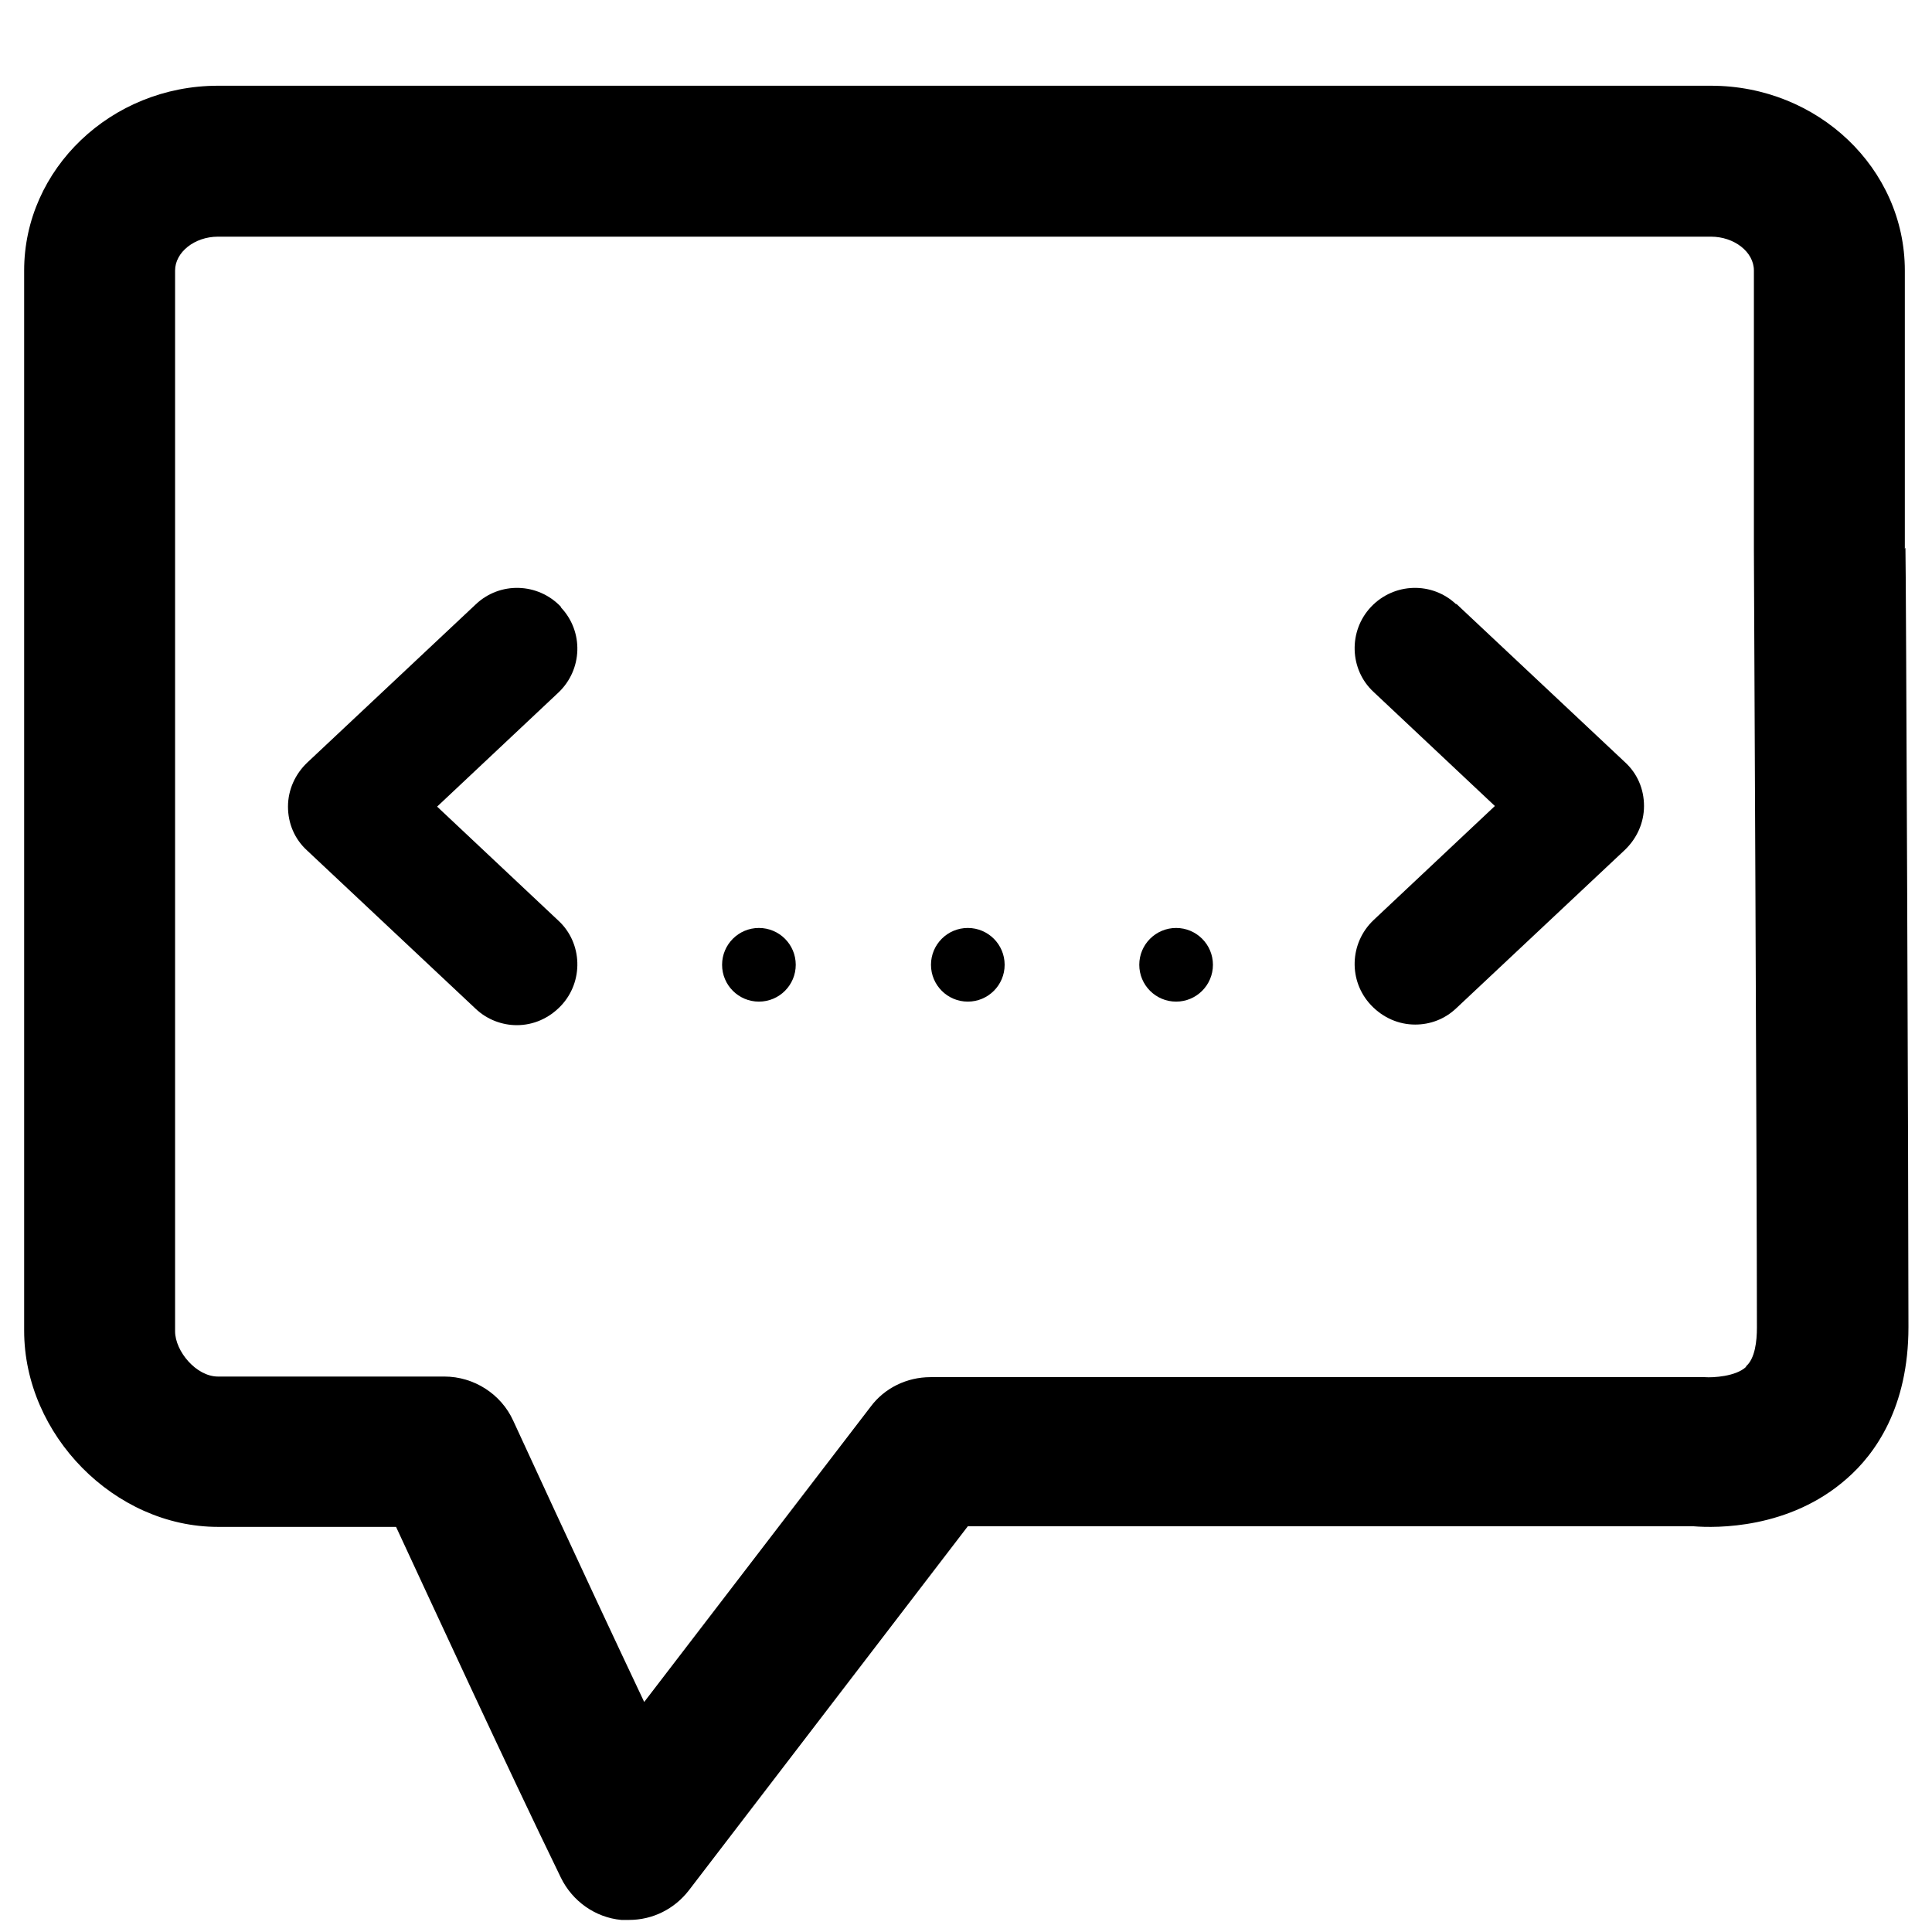
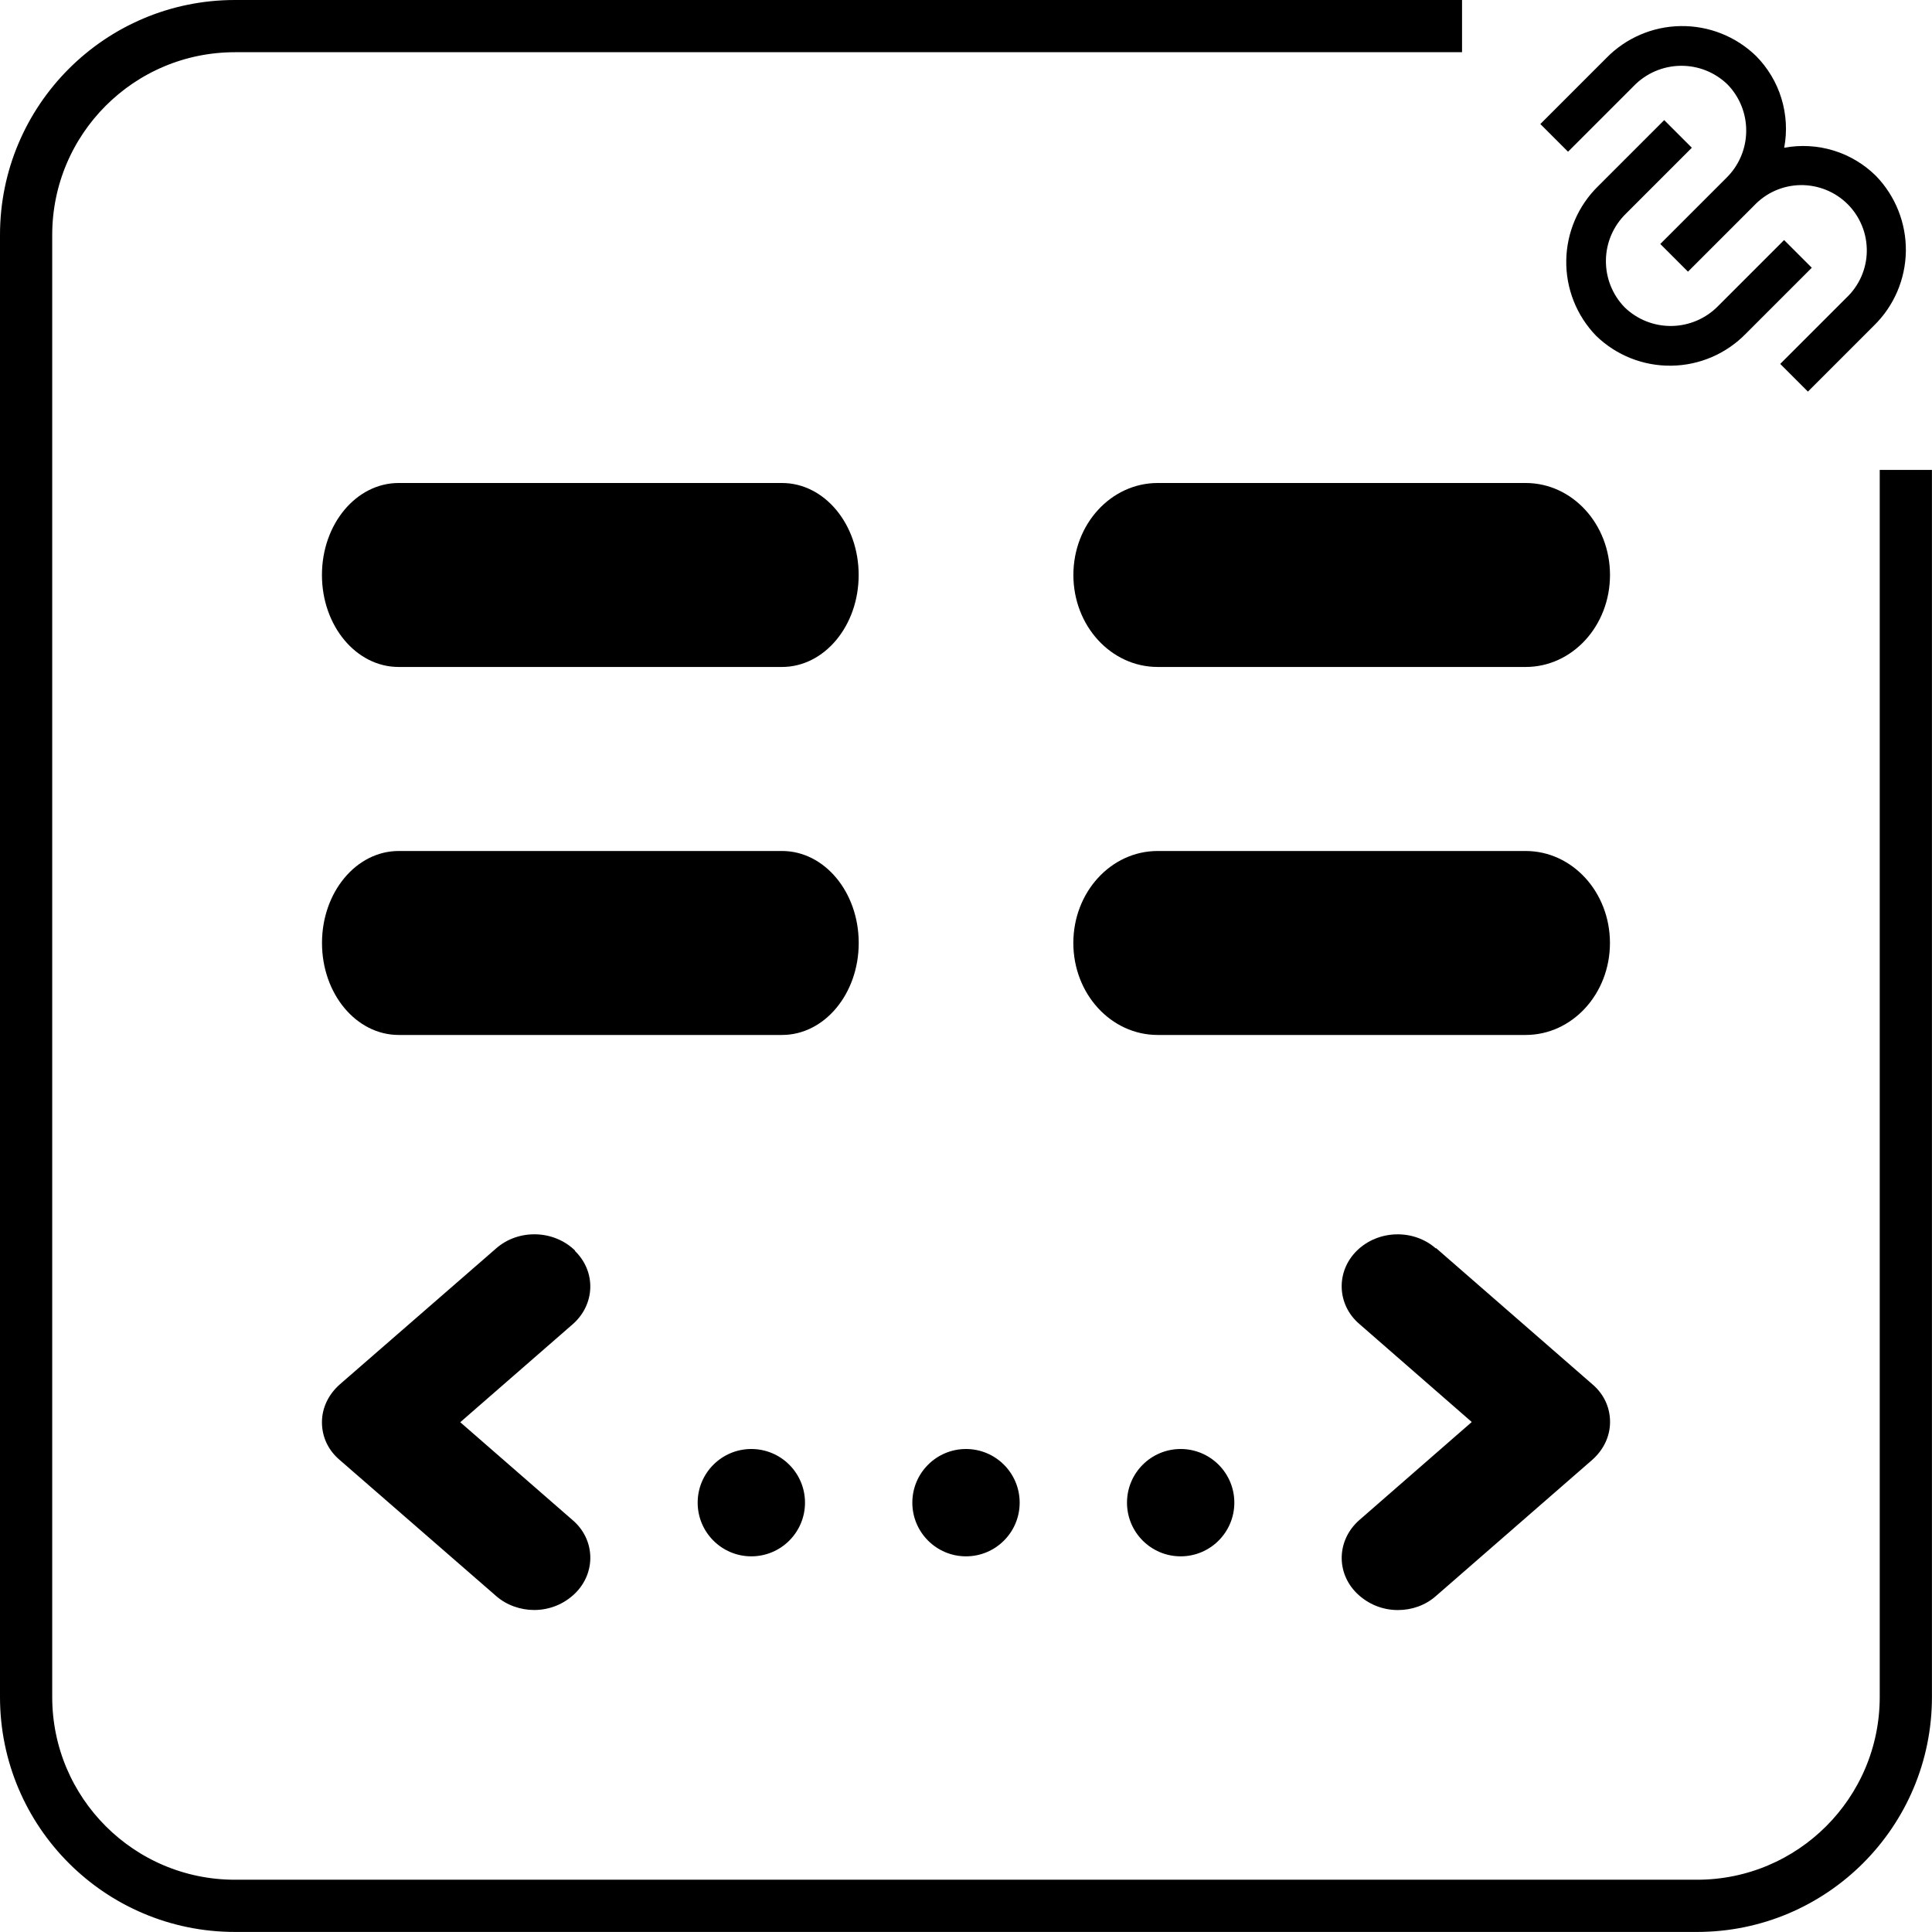
- <svg xmlns="http://www.w3.org/2000/svg" viewBox="0 0 32 32">
-   <path d="m24.12 10.01c-.4-.38-1.03-.36-1.41.04s-.36 1.04.04 1.41l2.01 1.89-2.01 1.89c-.4.38-.42 1.01-.04 1.41.2.21.46.32.73.32.25 0 .49-.09.68-.27l2.79-2.62c.2-.19.32-.45.32-.73s-.11-.54-.32-.73l-2.79-2.62z" />
-   <path d="m9.29 10.05c-.38-.4-1.01-.42-1.41-.04l-2.79 2.62c-.2.19-.32.45-.32.73s.11.54.32.73l2.79 2.62c.19.18.44.27.68.27.27 0 .53-.11.73-.32.38-.4.36-1.04-.04-1.41l-2.01-1.89 2.01-1.89c.4-.38.42-1.01.04-1.41z" />
-   <circle cx="12.57" cy="15.98" r=".61" />
-   <circle cx="16.03" cy="15.98" r=".61" />
-   <circle cx="19.48" cy="15.98" r=".61" />
-   <path d="m31.55 9.09v-4.61c0-1.69-1.44-3.06-3.21-3.06h-24.73c-1.77 0-3.21 1.38-3.21 3.06v17.56c0 1.73 1.5 3.25 3.21 3.25h2.95c.59 1.27 1.82 3.94 2.73 5.81.19.39.57.66 1 .7h.13c.39 0 .75-.18.99-.49l4.62-6.03h12.02c.37.03 1.59.05 2.54-.79.47-.41 1.02-1.18 1.02-2.51 0-2.3-.04-12.73-.05-12.91zm-2.63 13.55c-.17.16-.55.18-.68.17-.05 0-.1 0-.15 0h-12.68c-.39 0-.76.18-.99.49l-3.75 4.89c-1.06-2.24-2.15-4.62-2.17-4.66-.2-.44-.65-.73-1.14-.73h-3.75c-.36 0-.71-.42-.71-.75v-17.57c0-.3.32-.56.71-.56h24.73c.38 0 .71.25.71.56v4.61s.05 10.58.05 12.9c0 .22-.03.51-.18.64z" />
+ <svg xmlns="http://www.w3.org/2000/svg" fill="none" height="36" viewBox="0 0 36 36" width="36">
+   <g fill="#000">
+     <path d="m26.756 23.264c-.417-.368-1.075-.348-1.471.039-.396.387-.376 1.006.042 1.365l2.097 1.829-2.097 1.829c-.417.368-.438.978-.042 1.365.209.203.48.31.762.31.261 0 .511-.087.709-.261l2.911-2.536c.209-.184.334-.435.334-.707s-.115-.523-.334-.707l-2.911-2.536z" />
+     <path d="m10.715 23.302c-.396-.387-1.054-.406-1.471-.039l-2.911 2.532c-.209.184-.334.435-.334.706s.115.522.334.706l2.911 2.532c.198.174.459.261.709.261.282 0 .553-.106.762-.309.396-.387.376-1.005-.042-1.363l-2.097-1.827 2.097-1.827c.417-.367.438-.976.042-1.363z" />
+     <path d="m14 29c.552 0 1-.448 1-1s-.448-1-1-1-1 .448-1 1 .448 1 1 1z" />
+     <path d="m18 29c.552 0 1-.448 1-1s-.448-1-1-1-1 .448-1 1 .448 1 1 1z" />
+     <path d="m22 29c.552 0 1-.448 1-1s-.448-1-1-1-1 .448-1 1 .448 1 1 1z" />
+     <path d="m33.247 2.753c.306-.057.622-.039.919.052s.569.254.79.473c.364.376.564.881.557 1.404-.008.523-.222 1.022-.597 1.387l-1.228 1.228-.516-.516 1.228-1.228c.119-.111.214-.246.281-.395.066-.149.102-.31.104-.473s-.027-.325-.089-.476c-.061-.151-.152-.289-.267-.404-.115-.115-.253-.206-.404-.267-.151-.061-.313-.091-.476-.089-.163.003-.324.038-.473.104-.149.066-.283.162-.395.281l-1.228 1.228-.516-.516 1.228-1.228c.234-.228.369-.54.373-.867.005-.327-.12-.643-.348-.877-.235-.228-.55-.353-.877-.348s-.639.139-.867.373l-1.228 1.228-.516-.516 1.228-1.228c.365-.375.864-.59 1.387-.597.523-.008 1.028.192 1.404.557.219.221.382.492.473.79.091.298.11.613.052.919m-1.721.001-1.228 1.228c-.234.228-.369.54-.373.867-.005.327.12.643.348.878.235.228.55.353.877.348s.639-.139.867-.373l1.228-1.228.516.516-1.228 1.228c-.365.375-.864.59-1.387.597-.523.008-1.028-.192-1.404-.557-.364-.376-.564-.881-.556-1.404.008-.523.222-1.022.597-1.387l1.228-1.228z" />
+   </g>
+   <path d="m4.378.723c-2.019 0-3.655 1.637-3.655 3.655v27.243c0 2.019 1.637 3.655 3.655 3.655h27.243c2.019 0 3.655-1.637 3.655-3.655v-22.615h.473v22.615c0 2.28-1.848 4.128-4.128 4.128h-27.243c-2.28 0-4.128-1.848-4.128-4.128v-27.243c0-2.28 1.848-4.128 4.128-4.128h22.615v.473z" stroke="#000" stroke-width=".5" />
+   <path d="m16 10.714c0-.948-.638-1.714-1.429-1.714h-7.143c-.79 0-1.429.766-1.429 1.714 0 .948.638 1.714 1.429 1.714h7.143c.79 0 1.429-.766 1.429-1.714zm-10 6.857c0 .948.638 1.714 1.429 1.714h7.143c.79 0 1.429-.766 1.429-1.714s-.638-1.714-1.429-1.714h-7.143c-.79 0-1.429.766-1.429 1.714z" fill="#000" />
+   <path d="m30 10.714c0-.948-.702-1.714-1.571-1.714h-6.857c-.869 0-1.571.766-1.571 1.714 0 .948.702 1.714 1.571 1.714h6.857c.869 0 1.571-.766 1.571-1.714zm-10 6.857c0 .948.702 1.714 1.571 1.714h6.857c.869 0 1.571-.766 1.571-1.714s-.702-1.714-1.571-1.714h-6.857c-.869 0-1.571.766-1.571 1.714z" fill="#000" />
</svg>
